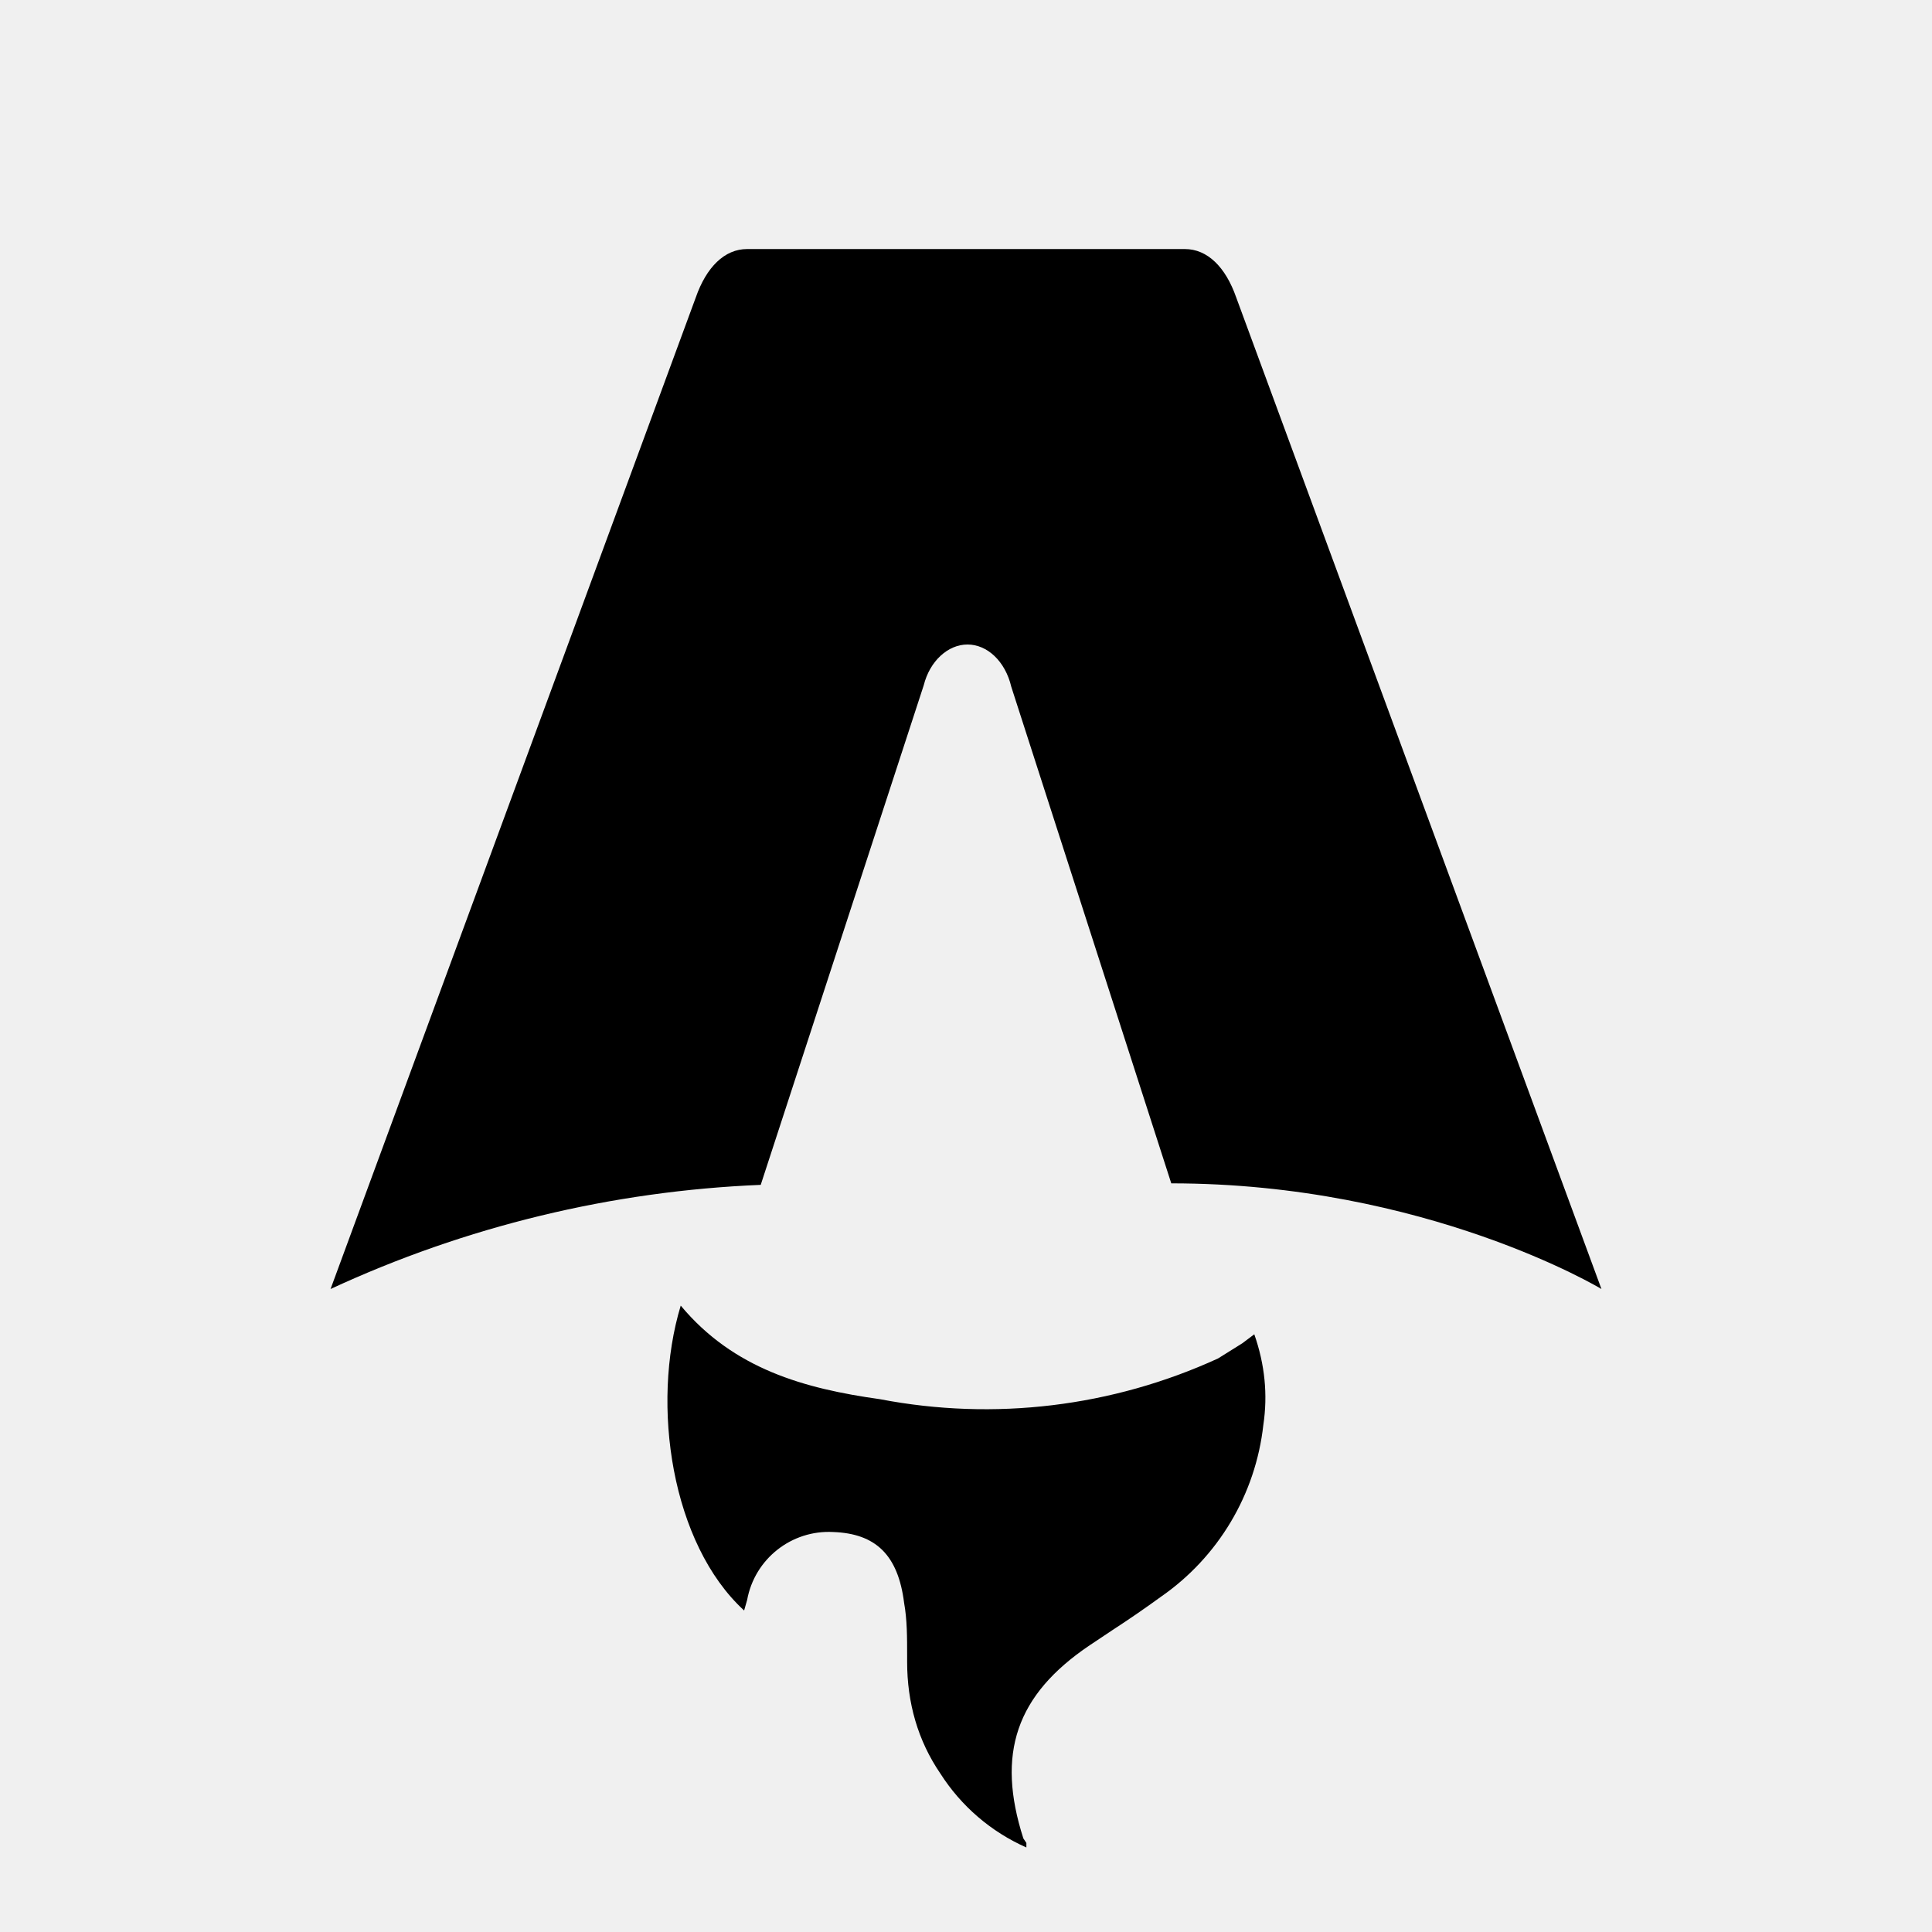
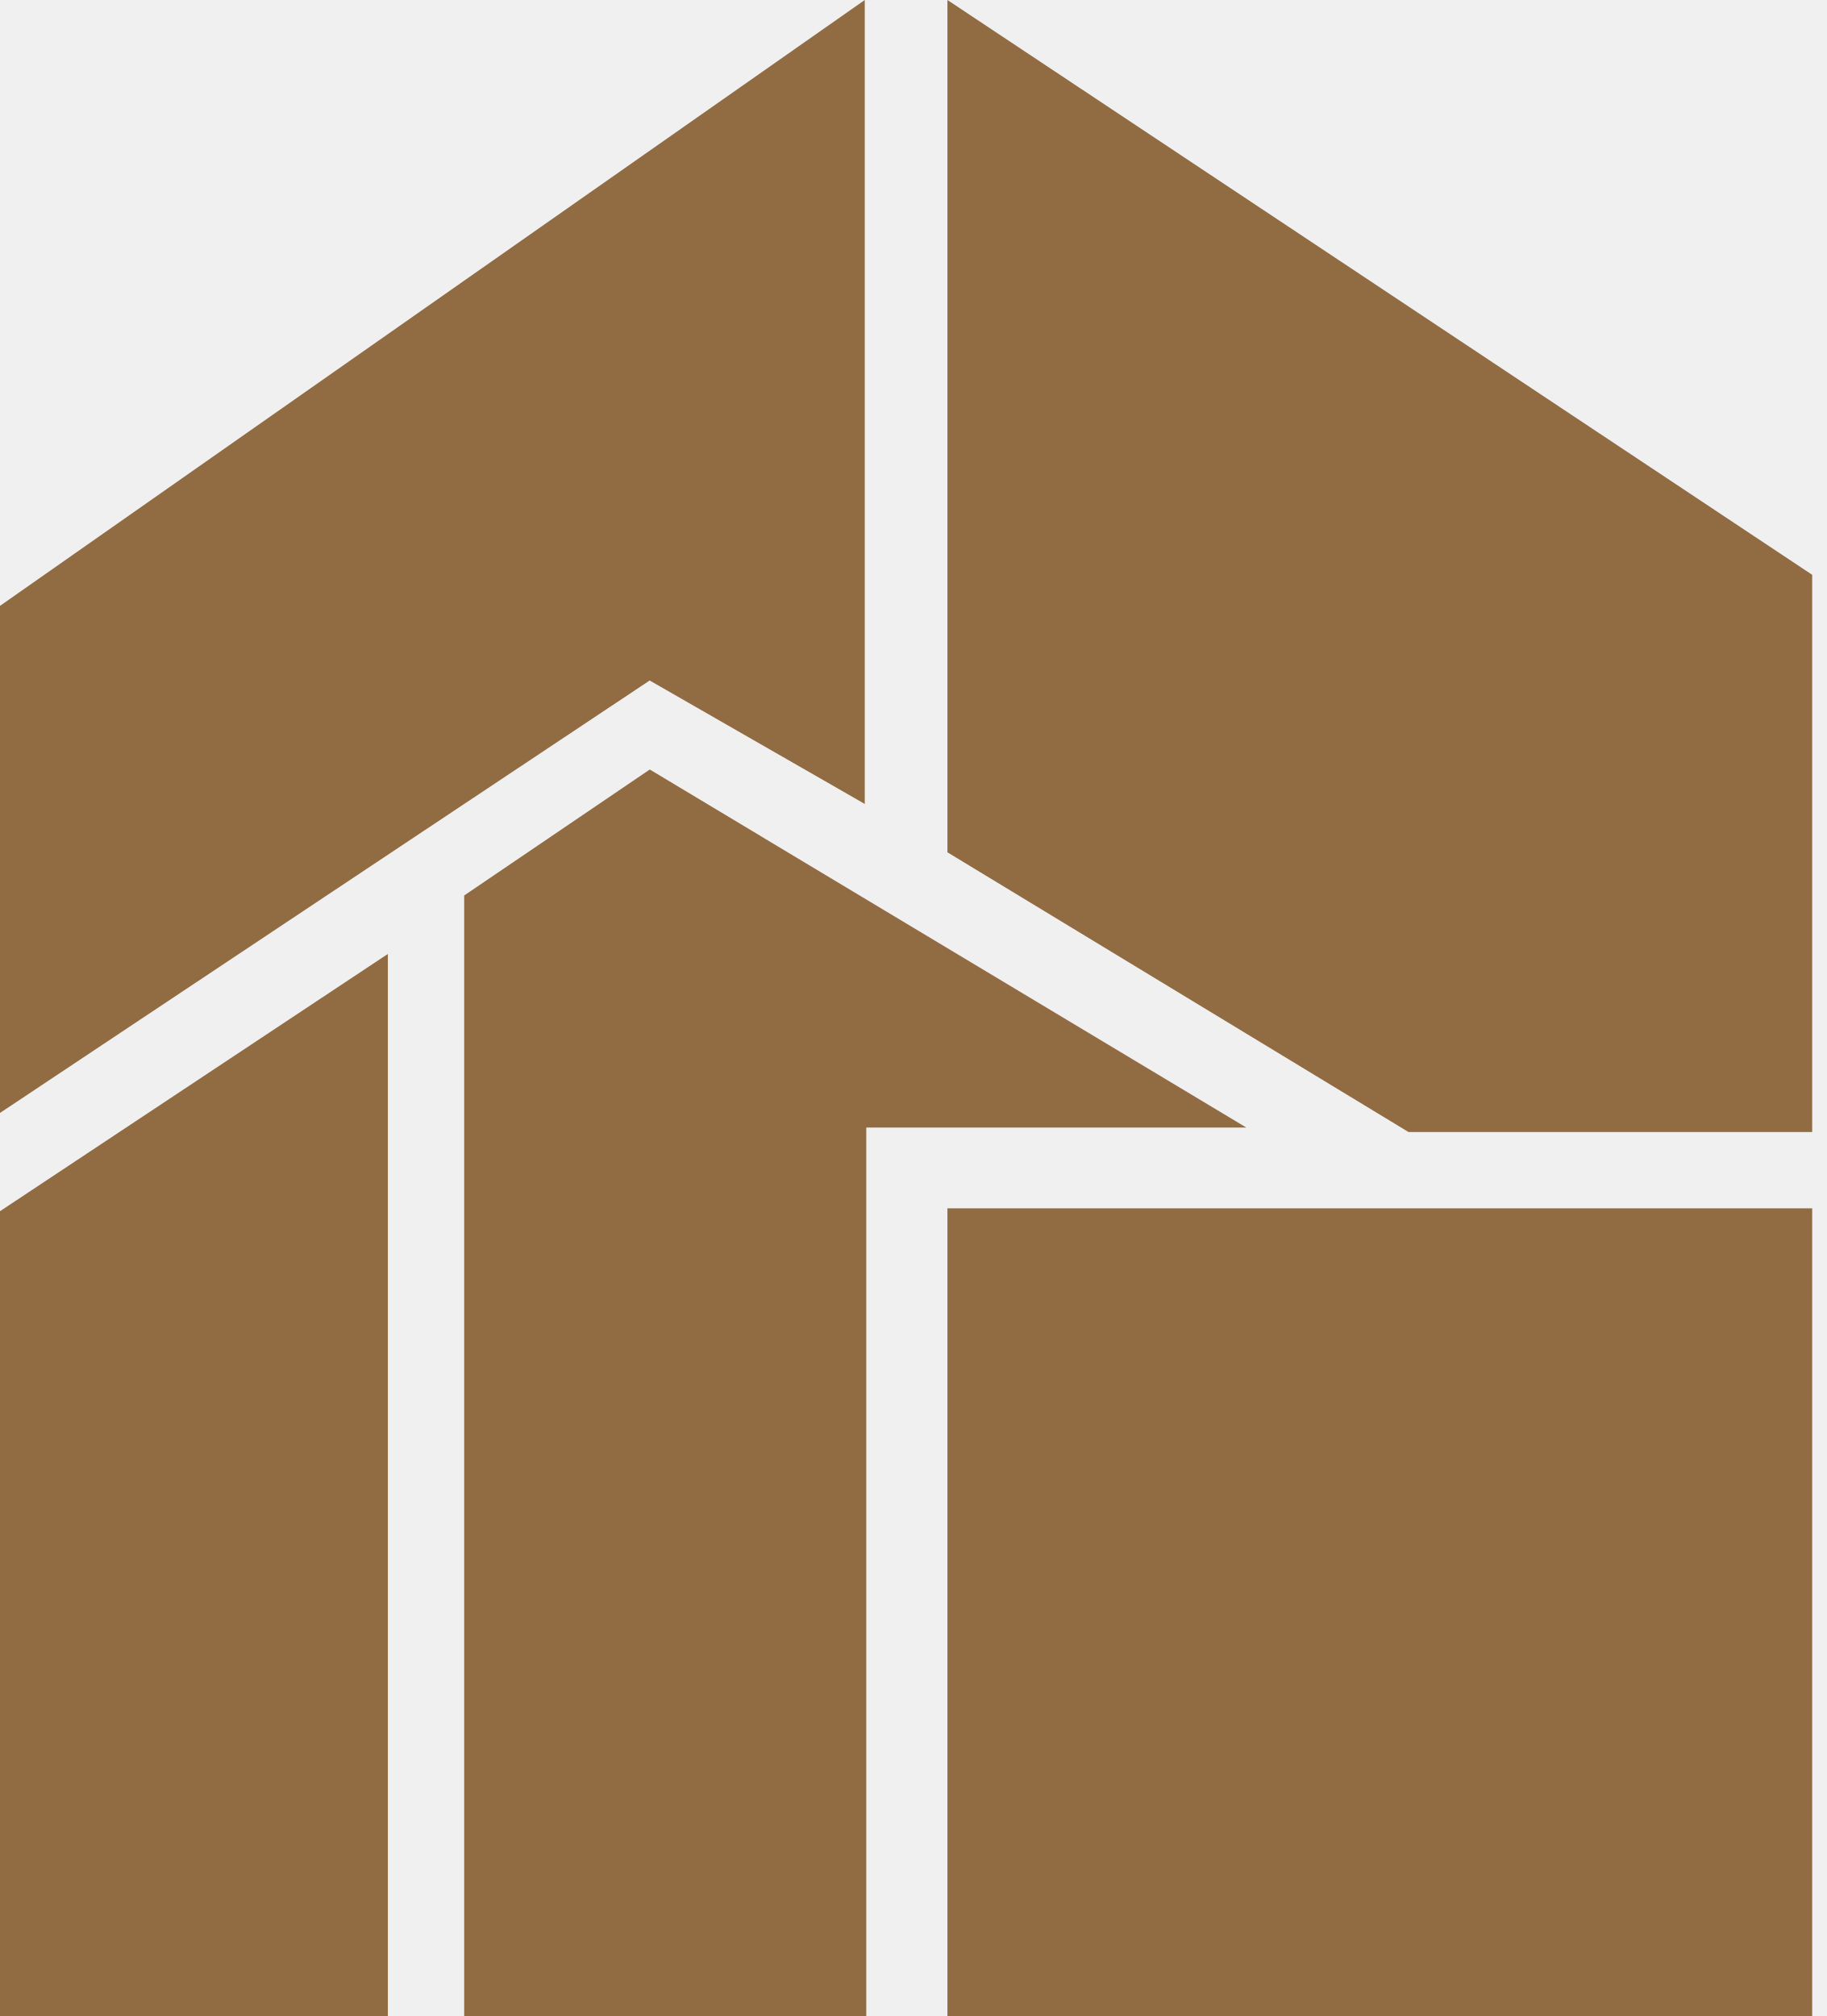
- <svg xmlns="http://www.w3.org/2000/svg" fill="none" viewBox="0 0 128 128">
-   <path d="M50.4 78.5a75.1 75.1 0 0 0-28.5 6.9l24.2-65.7c.7-2 1.9-3.2 3.4-3.2h29c1.5 0 2.7 1.2 3.4 3.2l24.2 65.7s-11.6-7-28.5-7L67 45.5c-.4-1.7-1.6-2.8-2.9-2.8-1.3 0-2.5 1.1-2.9 2.7L50.4 78.5Zm-1.1 28.2Zm-4.2-20.2c-2 6.6-.6 15.8 4.2 20.2a17.5 17.5 0 0 1 .2-.7 5.5 5.5 0 0 1 5.7-4.5c2.8.1 4.3 1.5 4.7 4.7.2 1.1.2 2.3.2 3.5v.4c0 2.7.7 5.2 2.2 7.4a13 13 0 0 0 5.7 4.9v-.3l-.2-.3c-1.8-5.6-.5-9.5 4.4-12.8l1.5-1a73 73 0 0 0 3.2-2.2 16 16 0 0 0 6.8-11.4c.3-2 .1-4-.6-6l-.8.6-1.6 1a37 37 0 0 1-22.4 2.7c-5-.7-9.7-2-13.2-6.2Z" />
-   <style>
-         path { fill: #000; }
-         @media (prefers-color-scheme: dark) {
-             path { fill: #FFF; }
-         }
-     </style>
+ <svg xmlns="http://www.w3.org/2000/svg" width="116" height="128" viewBox="0 0 116 128" fill="none">
+   <path d="M54.915 0L0 38.467V70.662L41.256 43.206L54.915 51.044V0Z" fill="#916B42" />
+   <path d="M115.079 36.496L60.164 0V54.115L89.443 71.874H115.079V36.496Z" fill="#916B42" />
+   <path d="M24.631 60.568L0 76.902V128H24.631V60.568Z" fill="#916B42" />
+   <path d="M41.262 48.858L79.142 71.59H55.011V128H29.477V56.856L41.262 48.858Z" fill="#916B42" />
+   <path d="M115.079 76.719H60.164V128H115.079V76.719Z" fill="#916B42" />
</svg>
